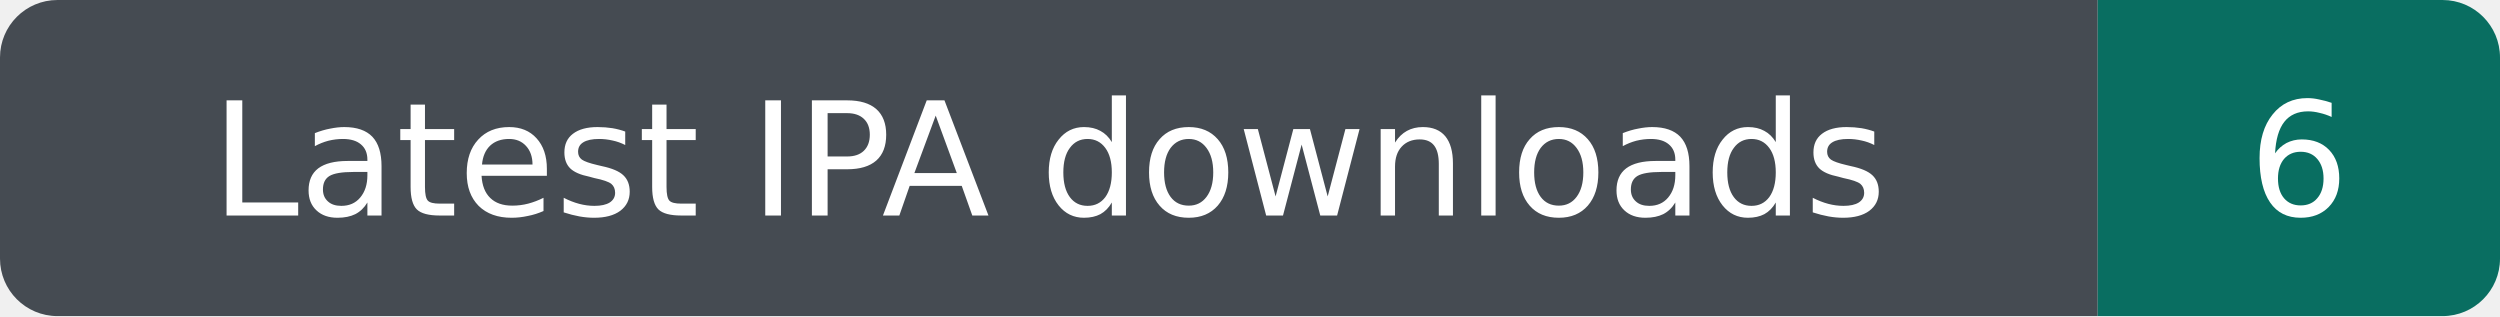
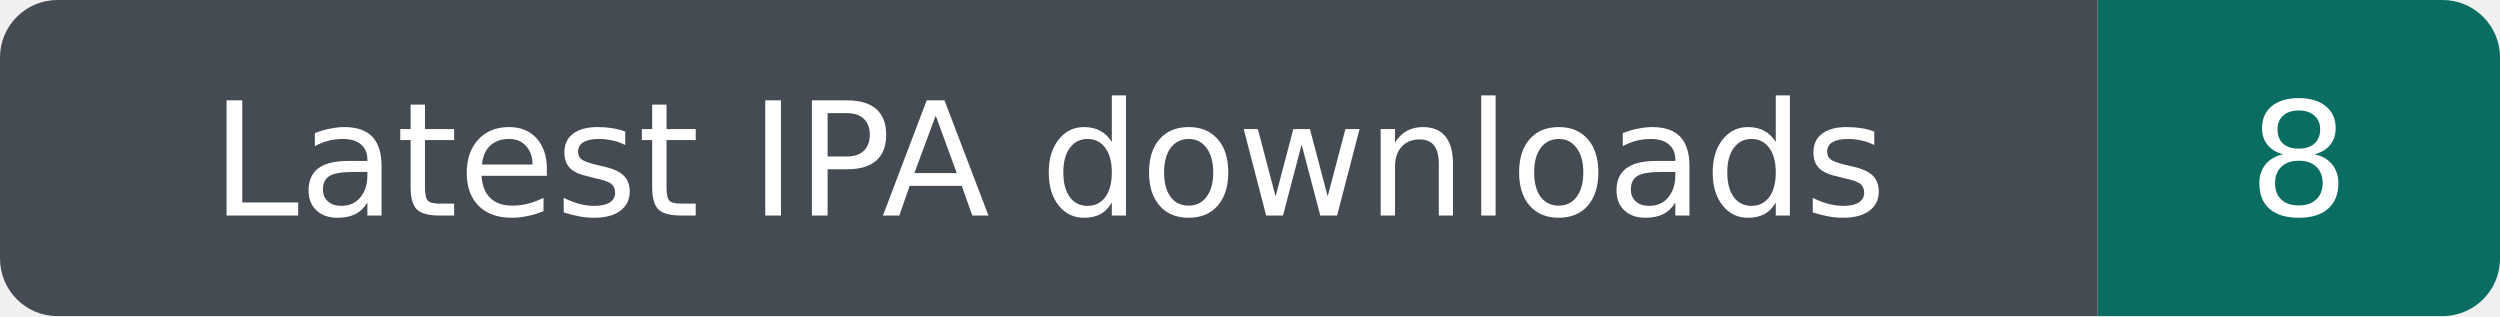
- <svg xmlns="http://www.w3.org/2000/svg" width="174" height="22" role="img" aria-label="Latest IPA downloads: 6. Collected 2026-11-12T20:02:22+00:00. Download requests, not installations.">
+ <svg xmlns="http://www.w3.org/2000/svg" width="174" height="22" role="img" aria-label="Latest IPA downloads: 8. Collected 2026-11-13T19:49:45+00:00. Download requests, not installations.">
  <clipPath id="round">
    <rect width="174" height="22" rx="4" />
  </clipPath>
  <g clip-path="url(#round)">
    <path fill="#454b52" d="M0 0h146v22H0z" />
    <path fill="#096e61" d="M146 0h28v22H146z" />
  </g>
  <g fill="#fff" text-anchor="middle" font-family="Verdana,DejaVu Sans,sans-serif" font-size="11">
    <text x="73" y="15">Latest IPA downloads</text>
-     <text x="160" y="15">6</text>
+     <text x="160" y="15">8</text>
  </g>
</svg>
